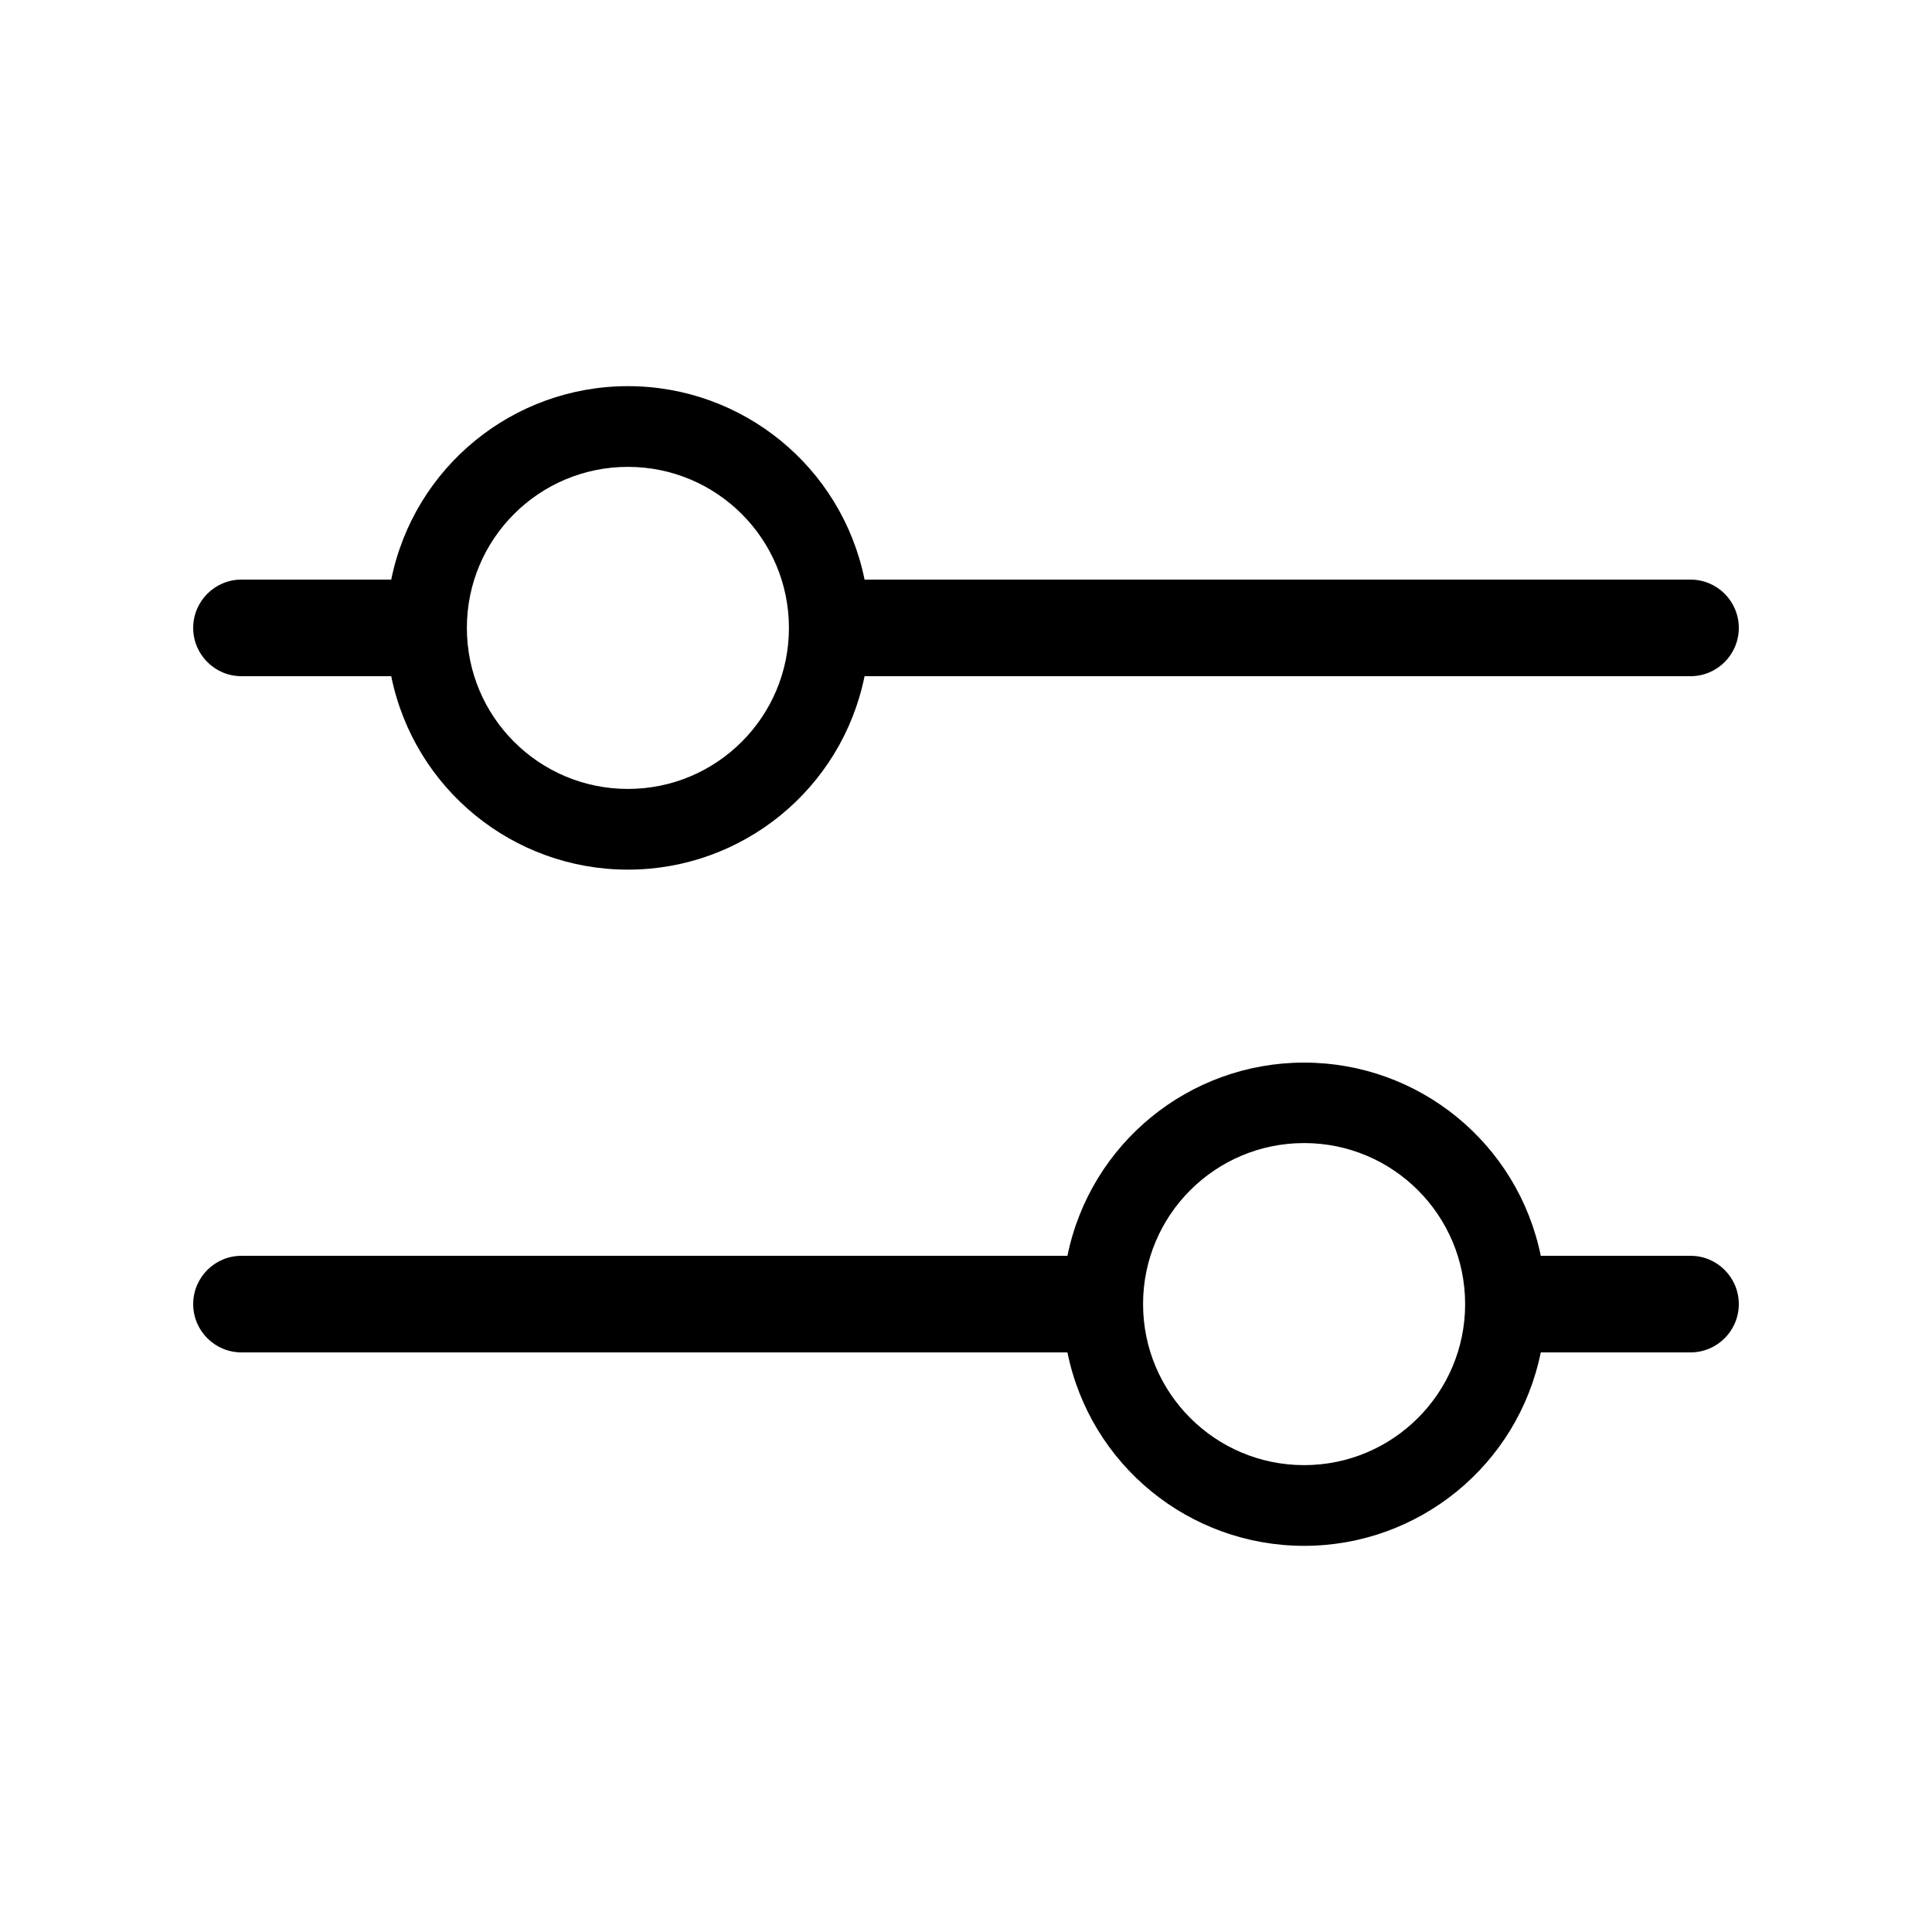
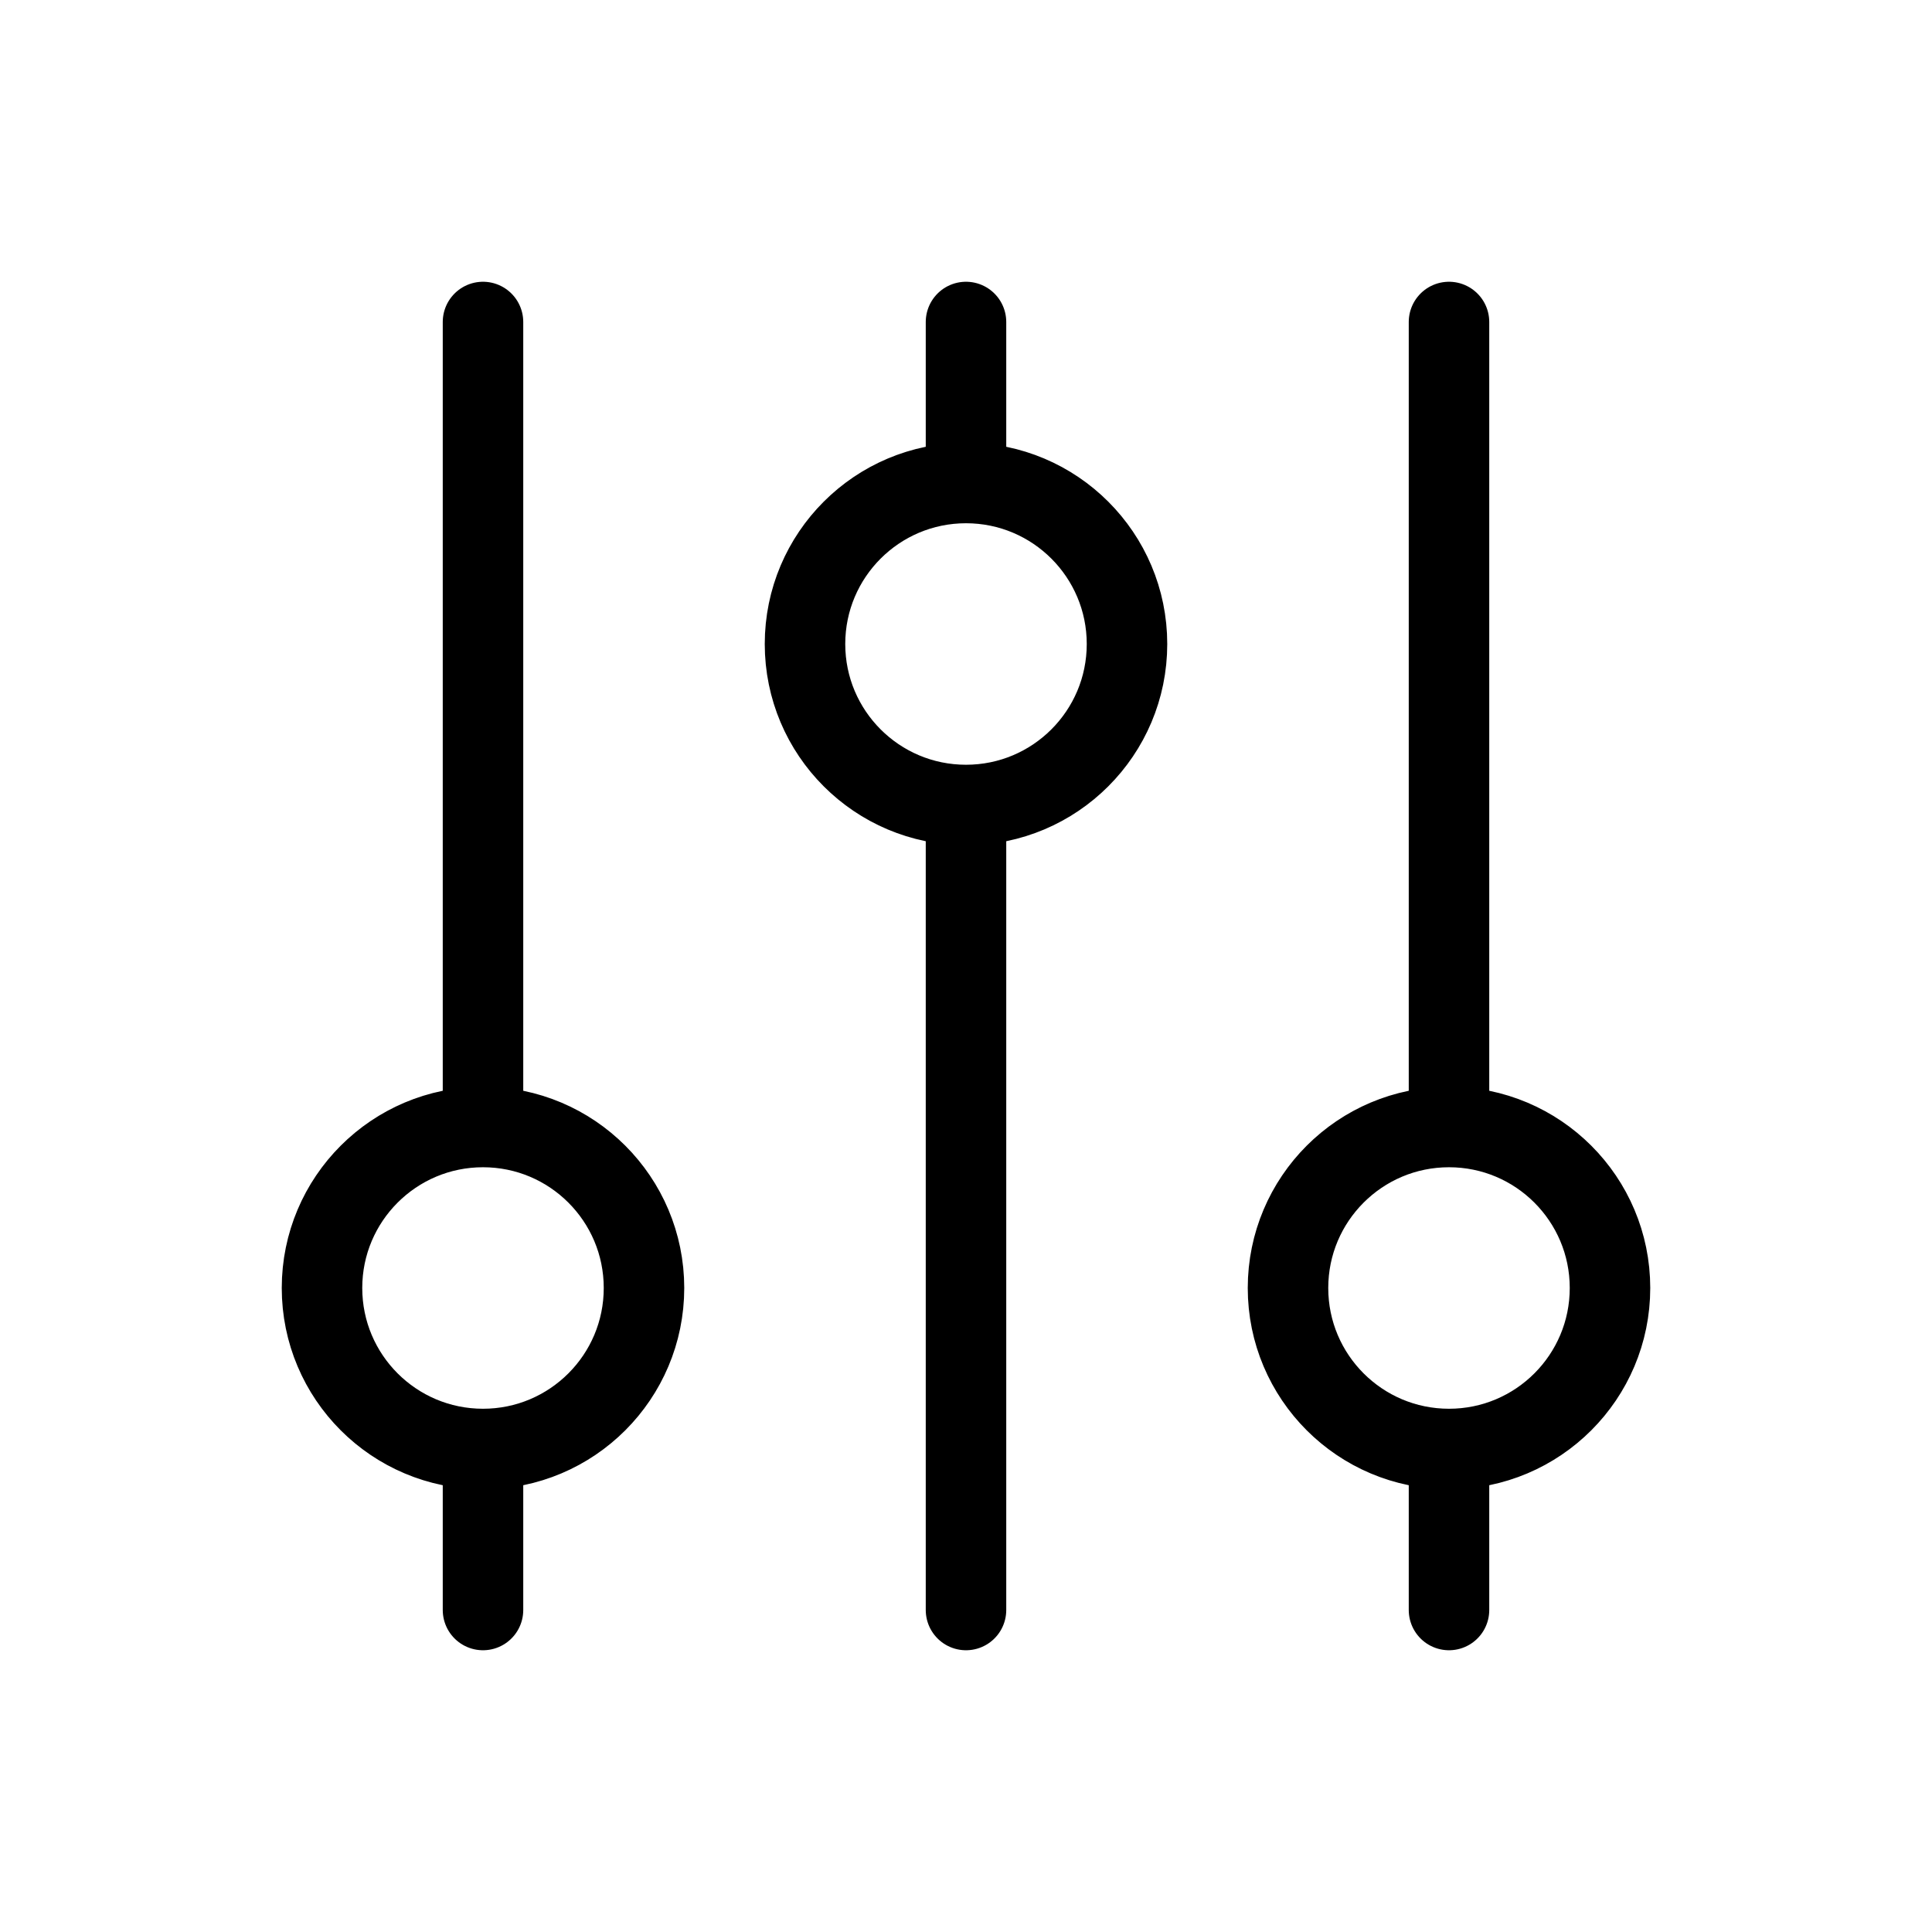
- <svg xmlns="http://www.w3.org/2000/svg" fill="none" class="icon icon-filter" viewBox="0 0 20 20">
-   <path fill="currentColor" fill-rule="evenodd" d="M4.833 6.5a1.667 1.667 0 1 1 3.334 0 1.667 1.667 0 0 1-3.334 0M4.05 7H2.5a.5.5 0 0 1 0-1h1.55a2.5 2.5 0 0 1 4.9 0h8.55a.5.5 0 0 1 0 1H8.95a2.5 2.5 0 0 1-4.9 0m11.117 6.5a1.667 1.667 0 1 0-3.334 0 1.667 1.667 0 0 0 3.334 0M13.5 11a2.5 2.5 0 0 1 2.45 2h1.55a.5.5 0 0 1 0 1h-1.55a2.5 2.5 0 0 1-4.9 0H2.5a.5.5 0 0 1 0-1h8.55a2.5 2.5 0 0 1 2.45-2" />
+ <svg class="icon icon-filter" fill="none" viewBox="0 0 24 24" stroke="currentColor" stroke-width="1">
+   <path stroke-linecap="round" stroke-linejoin="round" d="M12 6V4m0 2a2 2 0 100 4m0-4a2 2 0 110 4m-6 8a2 2 0 100-4m0 4a2 2 0 110-4m0 4v2m0-6V4m6 6v10m6-2a2 2 0 100-4m0 4a2 2 0 110-4m0 4v2m0-6V4" />
</svg>
